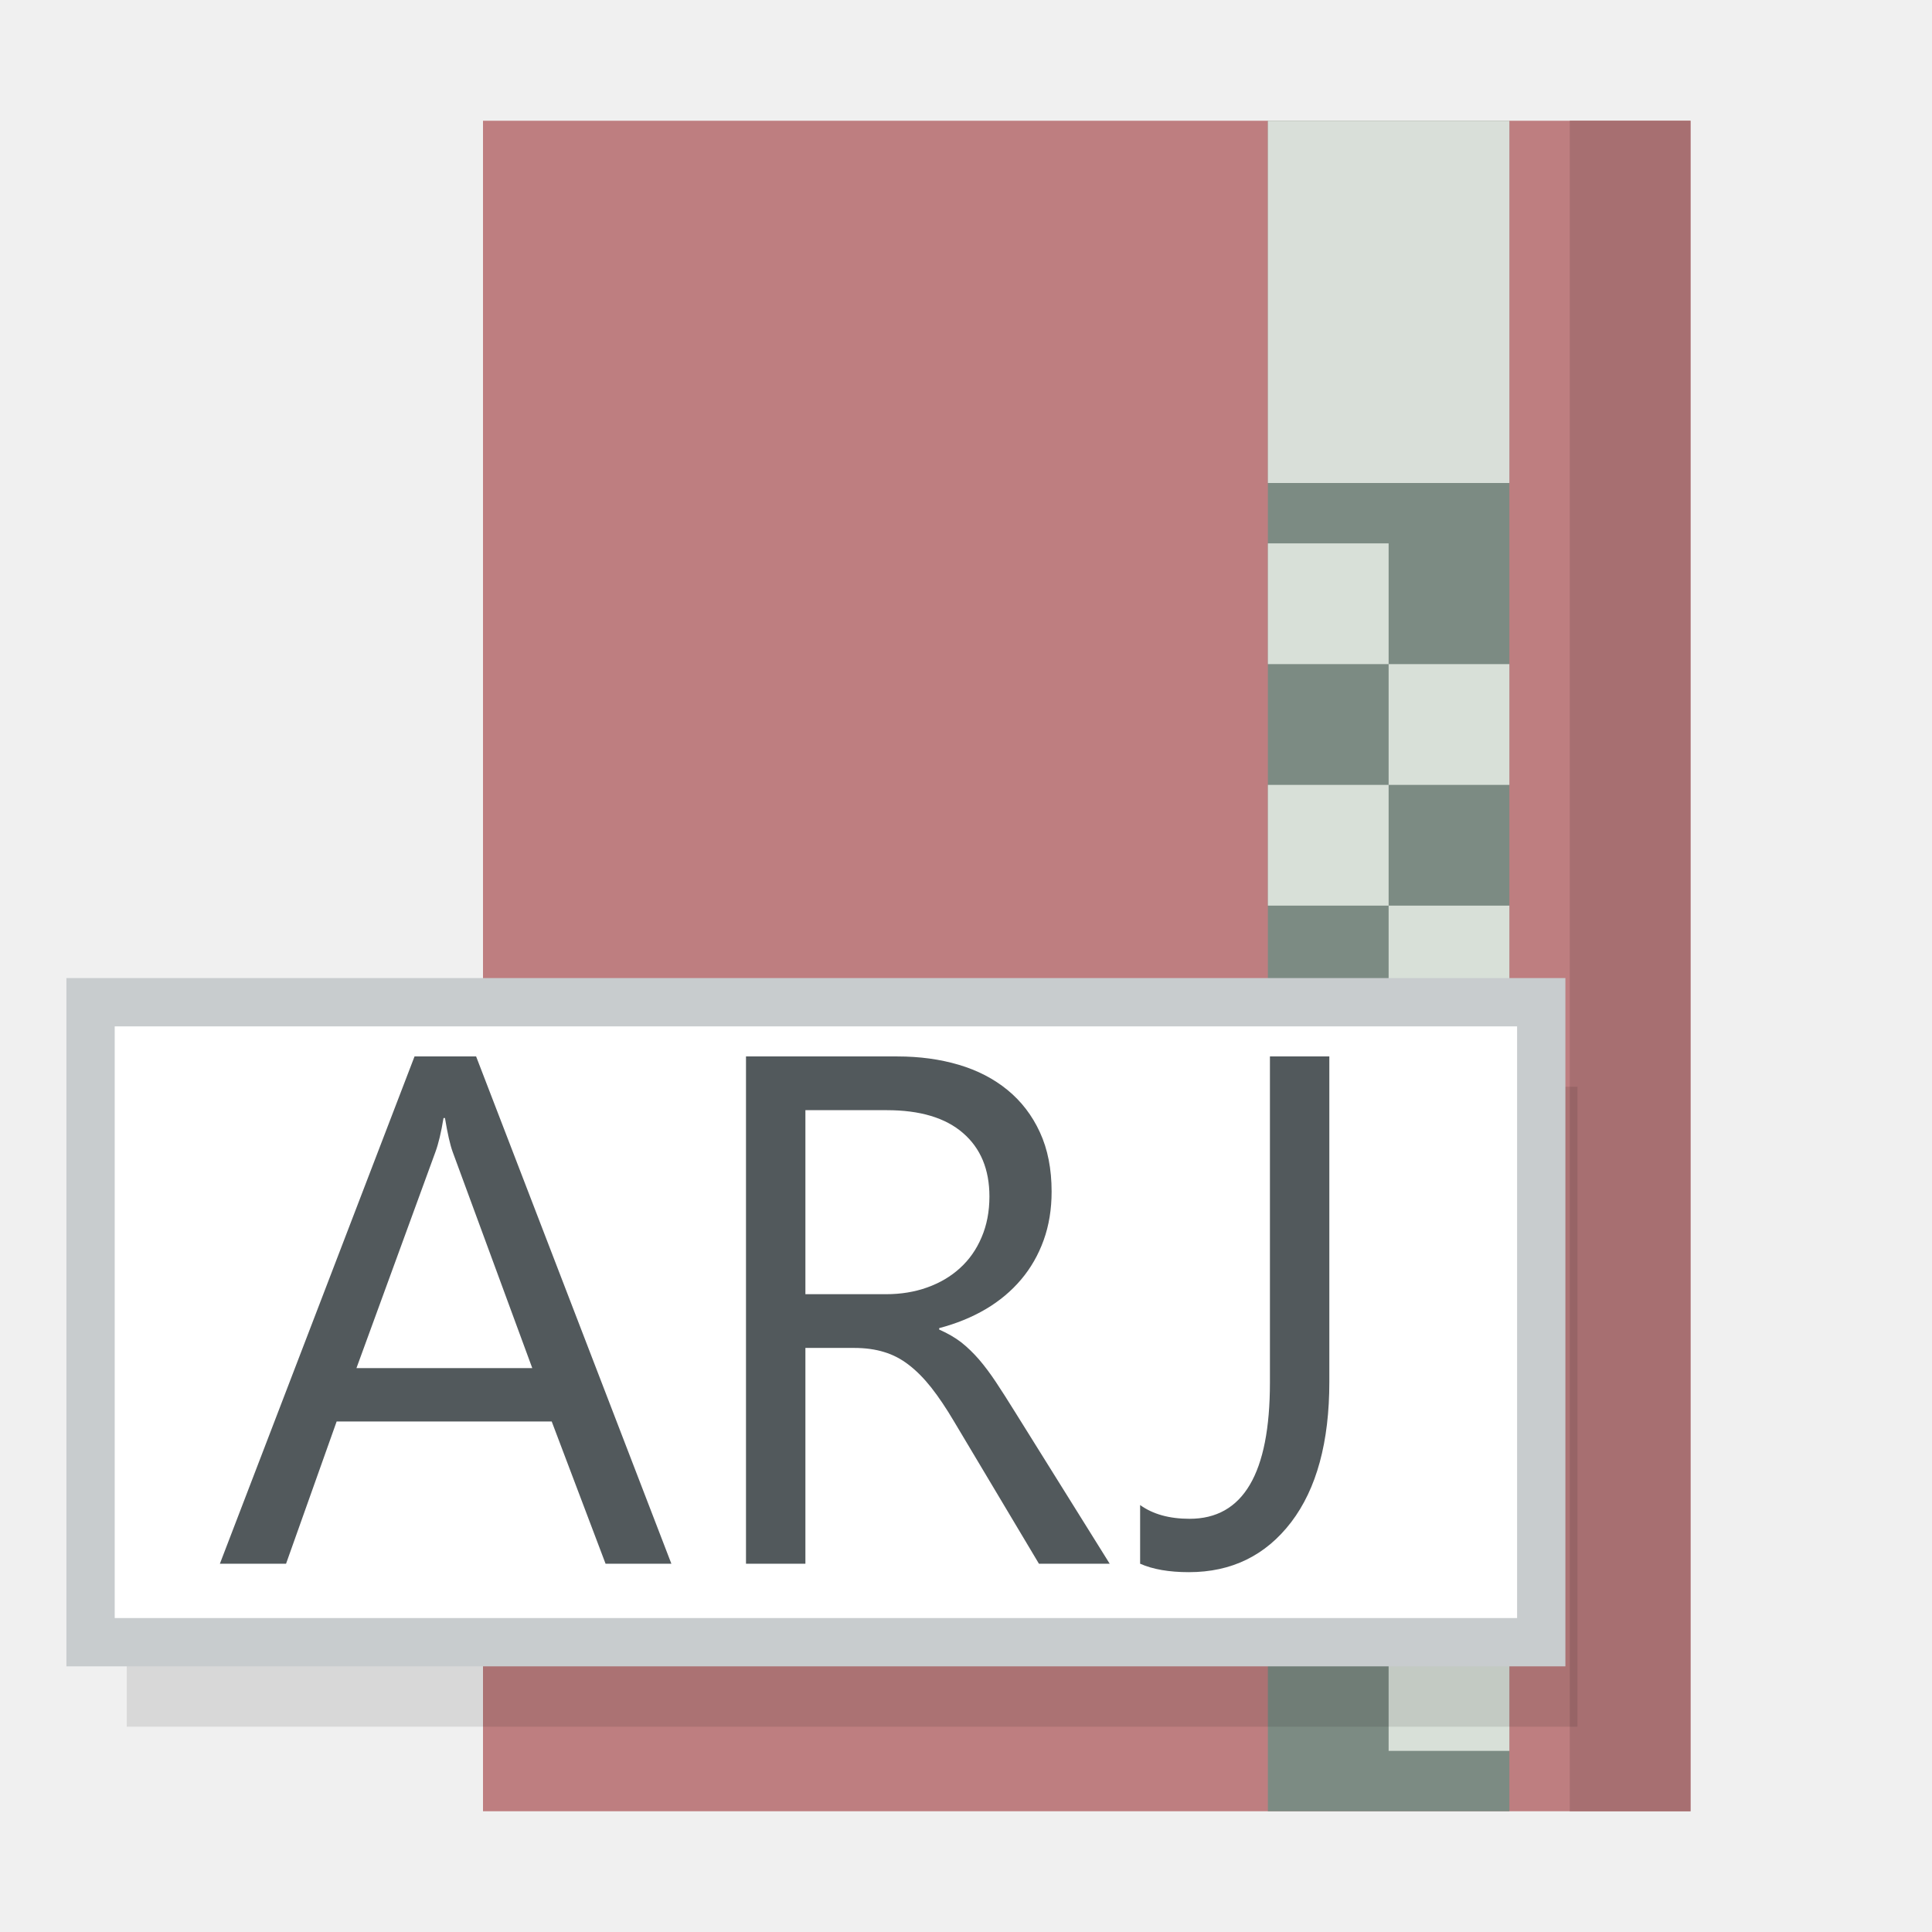
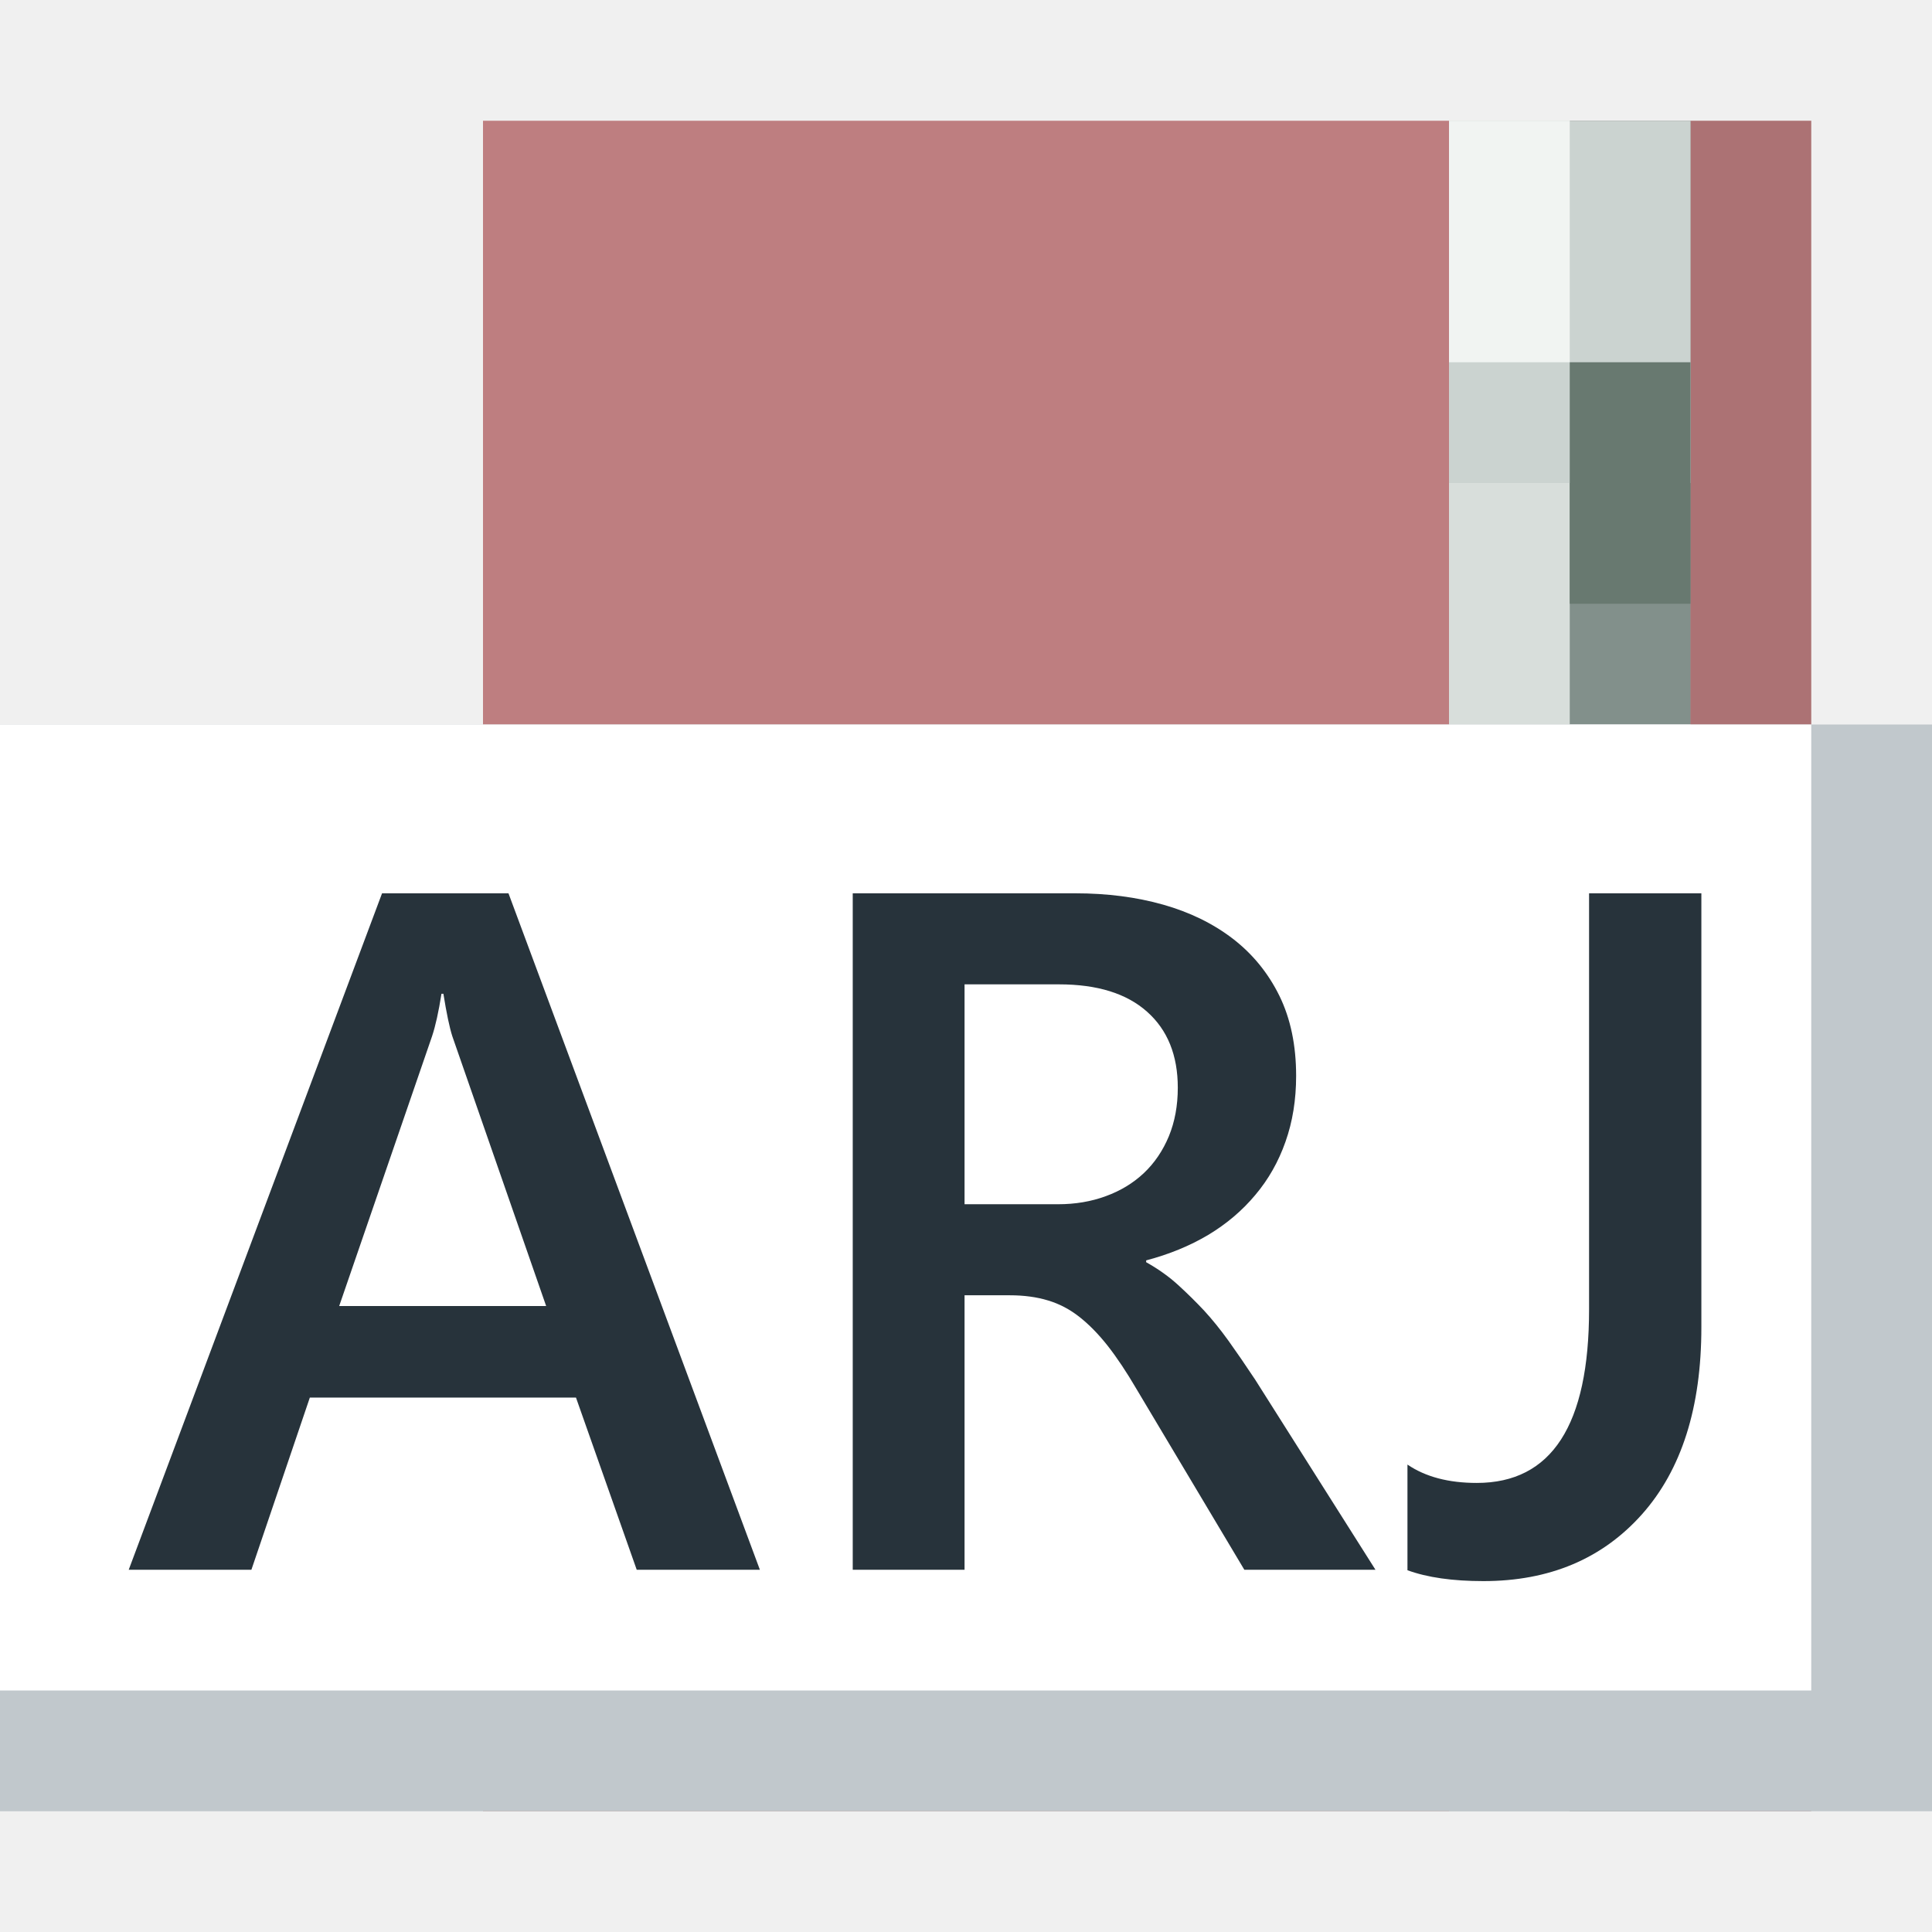
<svg xmlns="http://www.w3.org/2000/svg" width="16" height="16" viewBox="0 0 16 16">
  <defs />
-   <path fill="#be7e80" stroke="none" d="M 4 1 L 14 1 L 14 15 L 4 15 Z" />
-   <path fill="#a76f71" stroke="none" d="M 13 1 L 14 1 L 14 15 L 13 15 Z" />
-   <path fill="#7c8b83" stroke="none" d="M 10.5 1 L 12.5 1 L 12.5 15 L 10.5 15 Z" />
-   <path fill="#d9dfd9" stroke="none" d="M 10.5 1 L 12.5 1 L 12.5 4 L 10.5 4 Z" />
-   <path fill="#000000" stroke="#d8e0d8" d="M 10.5 5 L 11.5 5 M 11.5 6 L 12.5 6 M 10.5 7 L 11.5 7 M 11.5 8 L 12.5 8 M 10.5 9 L 11.5 9 M 11.5 10 L 12.5 10 M 10.5 11 L 11.5 11 M 11.5 12 L 12.5 12 M 10.5 13 L 11.5 13 M 11.5 14 L 12.5 14" />
-   <g opacity="0.1">
-     <path fill="#000000" stroke="none" d="M 1.05 9 L 13.064 9 L 13.064 14.3 L 1.05 14.3 Z" />
-   </g>
-   <path fill="#ffffff" stroke="#c8ccce" stroke-width="0.4" d="M 0.75 8.3 L 12.764 8.3 L 12.764 13.6 L 0.75 13.6 Z" />
-   <g transform="matrix(1 0 0 1 1.757 6.95)">
+   <path fill="#be7e80" stroke="none" d="M 4 1 L 15 1 L 15 15 L 4 15 Z" />
+   <path fill="#000000" fill-opacity="0.094" stroke="none" d="M 14 1 L 15 1 L 15 15 L 14 15 Z" />
+   <path fill="#82908b" stroke="none" d="M 12 1 L 14 1 L 14 15 L 12 15 Z" />
+   <path fill="#d8dedb" stroke="none" d="M 12 1 L 13 1 L 13 15 L 12 15 Z" />
+   <path fill="#e8eeeb" stroke="none" d="M 13 6 L 14 6 L 14 7 L 13 7 Z" />
+   <path fill="#e8eeeb" stroke="none" d="M 13 9 L 14 9 L 14 10 L 13 10 Z" />
+   <path fill="#e8eeeb" stroke="none" d="M 13 12 L 14 12 L 14 13 L 13 13 Z" />
+   <path fill="#cbd3d0" stroke="none" d="M 12 1 L 14 1 L 14 4 L 12 4 Z" />
+   <path fill="#f1f4f2" stroke="none" d="M 12 1 L 13 1 L 13 3 L 12 3 Z" />
+   <path fill="#687970" stroke="none" d="M 13 3 L 14 3 L 14 5 L 13 5 Z" />
+   <path fill="#c1c8cc" stroke="none" d="M 0 6 L 16 6 L 16 15 L 0 15 Z" />
+   <path fill="#ffffff" stroke="none" d="M 0 6 L 15 6 L 15 14 L 0 14 Z" />
+   <g transform="matrix(1 0 0 1 1 5)">
    <g>
-       <path fill="#52595c" stroke="none" d="M 3.803 6 L 3.258 6 L 2.812 4.822 L 1.031 4.822 L 0.612 6 L 0.064 6 L 1.676 1.799 L 2.186 1.799 L 3.803 6 Z M 2.651 4.38 L 1.992 2.59 Q 1.96 2.502 1.928 2.309 L 1.916 2.309 Q 1.887 2.487 1.849 2.59 L 1.195 4.38 L 2.651 4.38 Z M 7.433 6 L 6.847 6 L 6.144 4.822 Q 6.047 4.658 5.956 4.542 Q 5.865 4.427 5.77 4.354 Q 5.675 4.28 5.565 4.247 Q 5.455 4.213 5.317 4.213 L 4.913 4.213 L 4.913 6 L 4.421 6 L 4.421 1.799 L 5.675 1.799 Q 5.95 1.799 6.183 1.868 Q 6.416 1.937 6.587 2.077 Q 6.759 2.218 6.855 2.427 Q 6.952 2.637 6.952 2.918 Q 6.952 3.138 6.886 3.321 Q 6.82 3.504 6.699 3.647 Q 6.577 3.791 6.406 3.892 Q 6.234 3.993 6.021 4.049 L 6.021 4.061 Q 6.126 4.107 6.204 4.167 Q 6.281 4.228 6.352 4.31 Q 6.422 4.392 6.491 4.496 Q 6.56 4.6 6.645 4.737 L 7.433 6 Z M 4.913 2.244 L 4.913 3.768 L 5.581 3.768 Q 5.766 3.768 5.922 3.712 Q 6.079 3.656 6.193 3.552 Q 6.308 3.448 6.372 3.297 Q 6.437 3.146 6.437 2.959 Q 6.437 2.622 6.218 2.433 Q 6 2.244 5.587 2.244 L 4.913 2.244 Z M 9.252 4.494 Q 9.252 5.241 8.936 5.656 Q 8.619 6.07 8.089 6.07 Q 7.843 6.07 7.685 6 L 7.685 5.514 Q 7.843 5.628 8.095 5.628 Q 8.76 5.628 8.76 4.5 L 8.76 1.799 L 9.252 1.799 L 9.252 4.494 Z" />
+       <path fill="#27333b" stroke="none" d="M 5.293 8 L 4.273 8 L 3.77 6.574 L 1.566 6.574 L 1.082 8 L 0.066 8 L 2.164 2.398 L 3.211 2.398 L 5.293 8 Z M 3.523 5.816 L 2.746 3.582 Q 2.711 3.473 2.672 3.23 L 2.656 3.23 Q 2.621 3.453 2.578 3.582 L 1.809 5.816 L 3.523 5.816 Z M 10.391 8 L 9.305 8 L 8.41 6.5 Q 8.289 6.293 8.174 6.146 Q 8.059 6 7.939 5.906 Q 7.82 5.812 7.68 5.77 Q 7.539 5.727 7.363 5.727 L 6.988 5.727 L 6.988 8 L 6.062 8 L 6.062 2.398 L 7.906 2.398 Q 8.301 2.398 8.633 2.492 Q 8.965 2.586 9.211 2.775 Q 9.457 2.965 9.596 3.248 Q 9.734 3.531 9.734 3.91 Q 9.734 4.207 9.646 4.455 Q 9.559 4.703 9.396 4.896 Q 9.234 5.09 9.006 5.227 Q 8.777 5.363 8.492 5.438 L 8.492 5.453 Q 8.645 5.539 8.758 5.643 Q 8.871 5.746 8.973 5.855 Q 9.074 5.965 9.174 6.104 Q 9.273 6.242 9.395 6.426 L 10.391 8 Z M 6.988 3.152 L 6.988 4.973 L 7.762 4.973 Q 7.977 4.973 8.158 4.906 Q 8.34 4.84 8.473 4.715 Q 8.605 4.59 8.68 4.41 Q 8.754 4.23 8.754 4.008 Q 8.754 3.605 8.5 3.379 Q 8.246 3.152 7.77 3.152 L 6.988 3.152 Z M 13.09 5.992 Q 13.09 6.988 12.598 7.541 Q 12.105 8.094 11.285 8.094 Q 10.902 8.094 10.656 8.004 L 10.656 7.129 Q 10.879 7.281 11.23 7.281 Q 12.16 7.281 12.16 5.844 L 12.16 2.398 L 13.09 2.398 L 13.09 5.992 Z" />
    </g>
  </g>
</svg>
